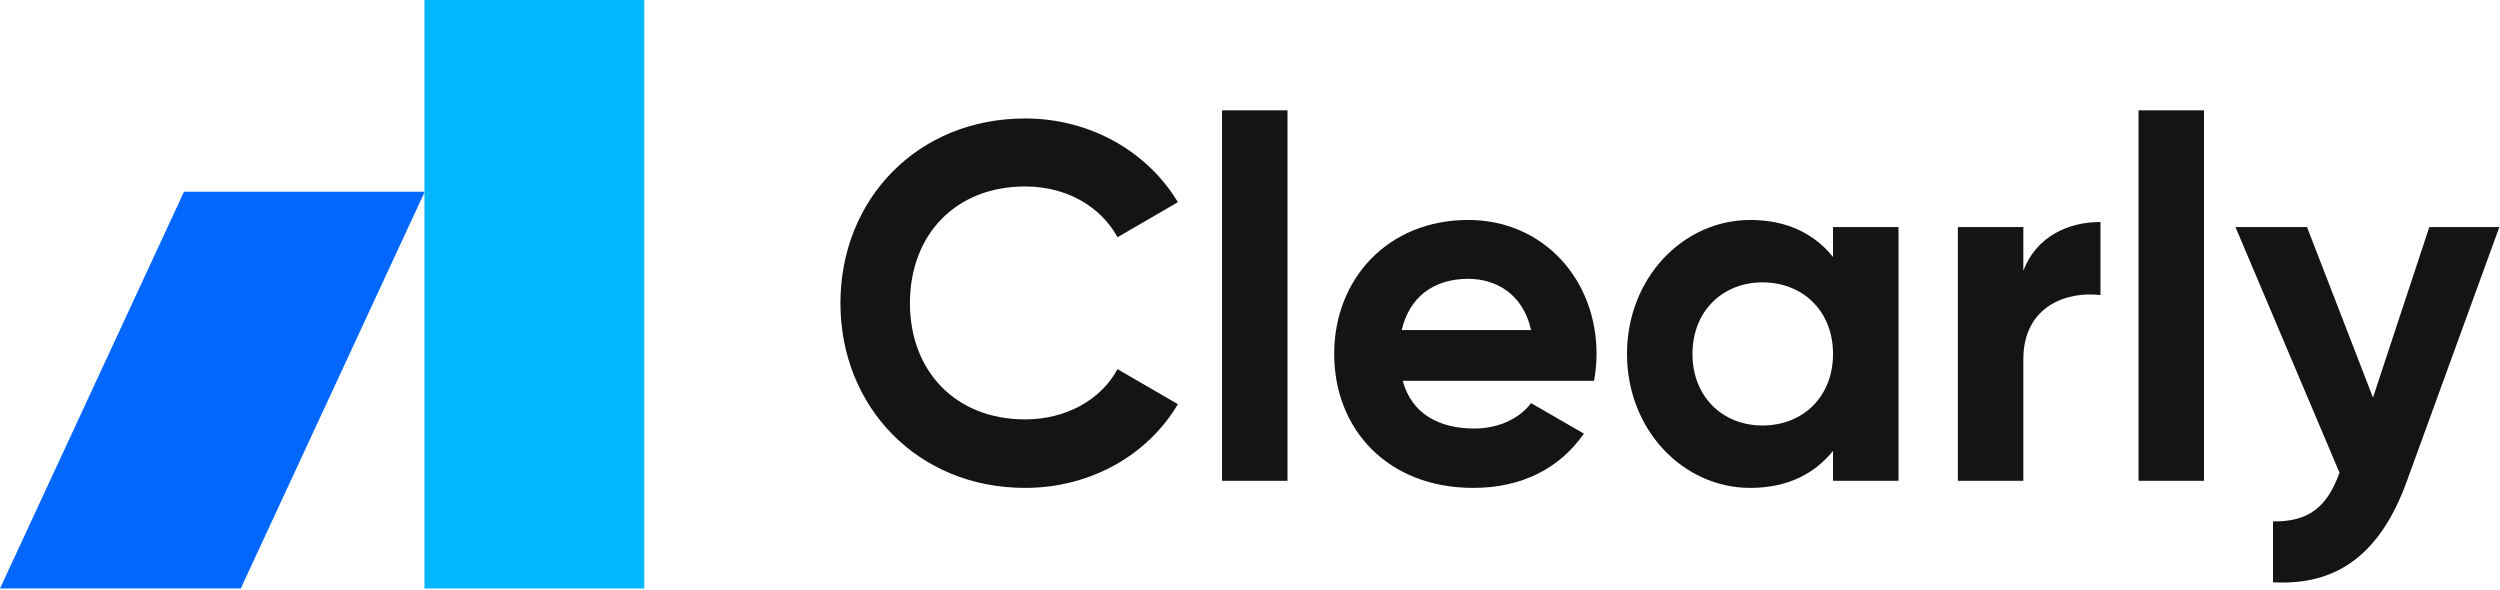
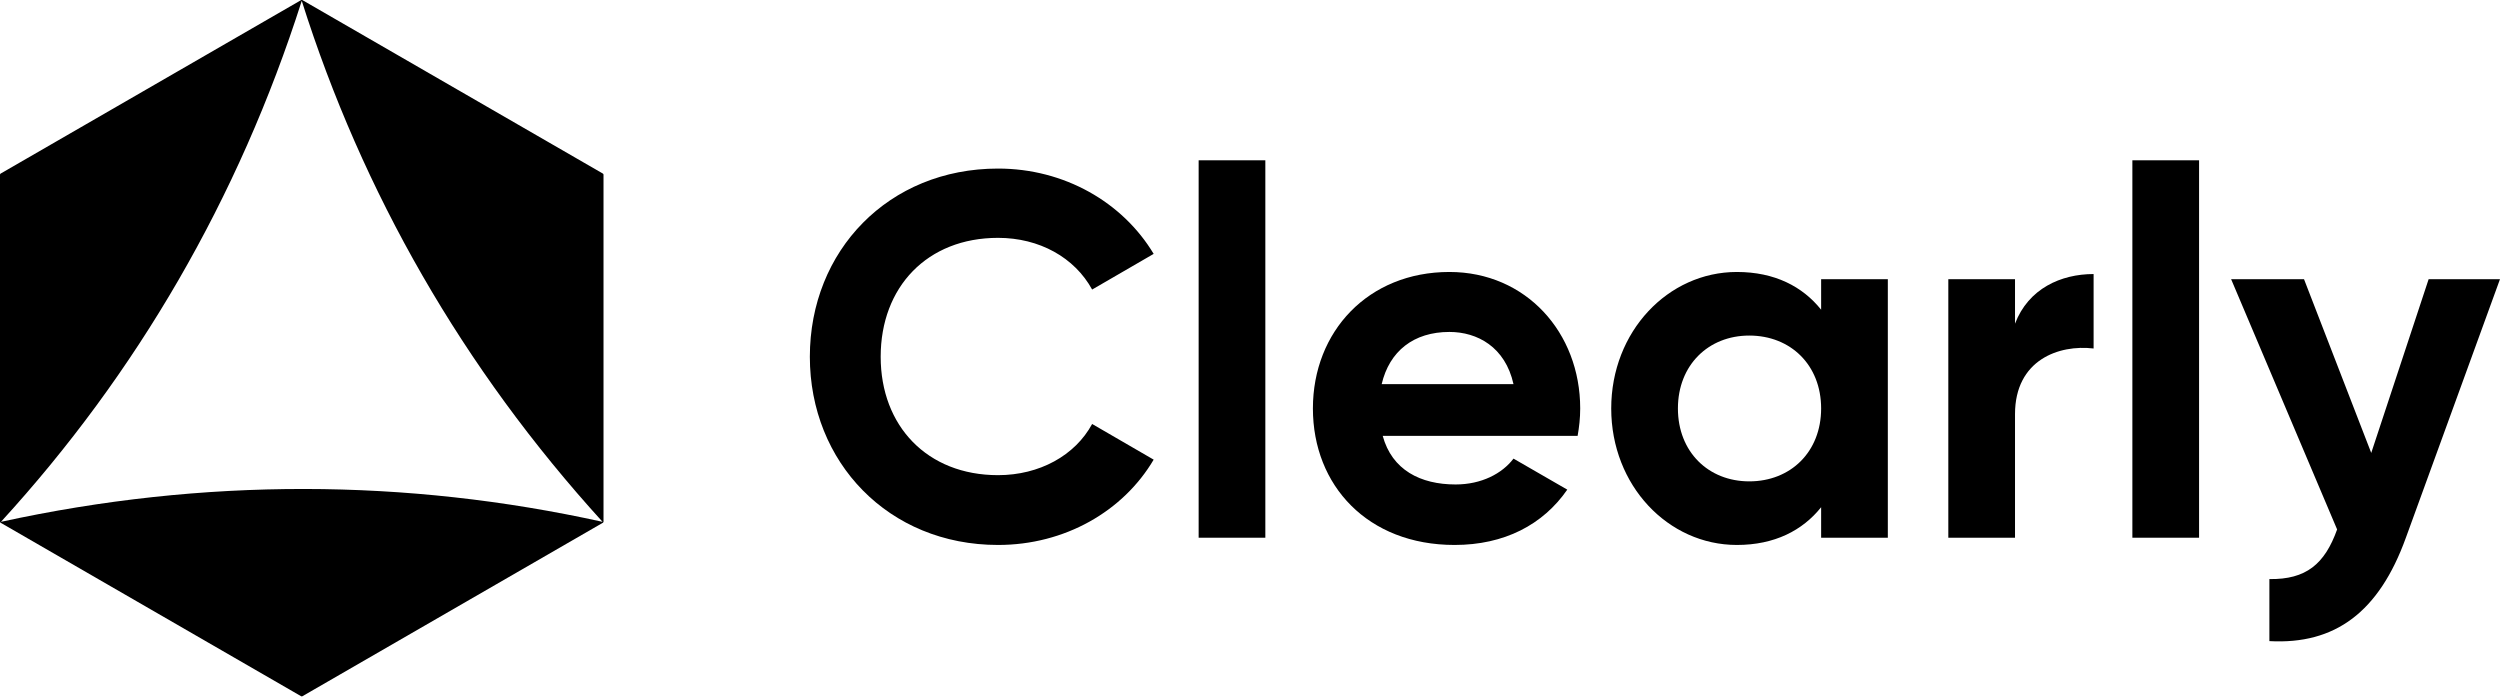
- <svg xmlns="http://www.w3.org/2000/svg" width="100%" height="100%" viewBox="0 0 704 166" version="1.1" xml:space="preserve" style="fill-rule:evenodd;clip-rule:evenodd;stroke-linejoin:round;stroke-miterlimit:2;">
+ <svg xmlns="http://www.w3.org/2000/svg" width="100%" height="100%" viewBox="0 0 691 193" version="1.1" xml:space="preserve" style="fill-rule:evenodd;clip-rule:evenodd;stroke-linejoin:round;stroke-miterlimit:2;">
  <g>
-     <g>
-       <path d="M288.68,137.393C307.114,137.393 323.263,128.104 331.694,113.814L314.688,103.954C309.973,112.671 300.112,118.101 288.68,118.101C269.102,118.101 256.241,104.525 256.241,85.376C256.241,66.084 269.102,52.509 288.68,52.509C300.112,52.509 309.83,57.939 314.688,66.799L331.694,56.939C323.12,42.648 306.972,33.359 288.68,33.359C258.384,33.359 236.663,56.081 236.663,85.376C236.663,114.529 258.384,137.393 288.68,137.393Z" style="fill:rgb(20,20,20);fill-rule:nonzero;" />
-       <rect x="344.126" y="31.073" width="18.435" height="104.32" style="fill:rgb(20,20,20);fill-rule:nonzero;" />
-       <path d="M395,107.241L448.875,107.241C449.303,104.811 449.589,102.382 449.589,99.667C449.589,78.66 434.584,61.94 413.435,61.94C390.999,61.94 375.708,78.374 375.708,99.667C375.708,120.959 390.856,137.393 414.864,137.393C428.582,137.393 439.3,131.82 446.017,122.102L431.155,113.528C428.011,117.672 422.295,120.673 415.149,120.673C405.432,120.673 397.572,116.672 395,107.241ZM394.714,92.95C396.858,83.804 403.574,78.517 413.435,78.517C421.151,78.517 428.868,82.661 431.155,92.95L394.714,92.95Z" style="fill:rgb(20,20,20);fill-rule:nonzero;" />
-       <path d="M516.182,63.941L516.182,72.372C511.038,65.941 503.321,61.94 492.889,61.94C473.883,61.94 458.163,78.374 458.163,99.667C458.163,120.959 473.883,137.393 492.889,137.393C503.321,137.393 511.038,133.392 516.182,126.961L516.182,135.393L534.617,135.393L534.617,63.941L516.182,63.941ZM496.319,119.816C485.029,119.816 476.598,111.671 476.598,99.667C476.598,87.663 485.029,79.517 496.319,79.517C507.751,79.517 516.182,87.663 516.182,99.667C516.182,111.671 507.751,119.816 496.319,119.816Z" style="fill:rgb(20,20,20);fill-rule:nonzero;" />
-       <path d="M569.771,76.23L569.771,63.941L551.336,63.941L551.336,135.393L569.771,135.393L569.771,101.239C569.771,86.234 581.918,81.947 591.492,83.09L591.492,62.512C582.489,62.512 573.486,66.513 569.771,76.23Z" style="fill:rgb(20,20,20);fill-rule:nonzero;" />
-       <rect x="602.21" y="31.073" width="18.435" height="104.32" style="fill:rgb(20,20,20);fill-rule:nonzero;" />
-       <path d="M684.094,63.941L668.231,111.956L649.654,63.941L629.505,63.941L658.8,133.106C655.37,142.681 650.226,146.968 640.079,146.825L640.079,163.973C658.228,164.974 670.375,155.971 677.806,135.393L703.814,63.941L684.094,63.941Z" style="fill:rgb(20,20,20);fill-rule:nonzero;" />
-     </g>
-     <g>
-       <rect x="119.522" y="-0" width="61.91" height="165.72" style="fill:rgb(2,183,255);" />
-       <path d="M119.607,53.998L67.795,165.72L-0,165.72L51.812,53.998L119.607,53.998Z" style="fill:rgb(1,103,255);" />
-     </g>
+     <path d="M275.859,150.626C294.293,150.626 310.442,141.337 318.873,127.047L301.867,117.187C297.152,125.904 287.291,131.334 275.859,131.334C256.281,131.334 243.42,117.758 243.42,98.609C243.42,79.317 256.281,65.742 275.859,65.742C287.291,65.742 297.009,71.172 301.867,80.032L318.873,70.172C310.299,55.881 294.151,46.592 275.859,46.592C245.563,46.592 223.842,69.314 223.842,98.609C223.842,127.762 245.563,150.626 275.859,150.626Z" style="fill-rule:nonzero;" />
+     <rect x="331.305" y="44.306" width="18.435" height="104.32" />
+     <path d="M382.179,120.474L436.054,120.474C436.482,118.044 436.768,115.615 436.768,112.9C436.768,91.893 421.763,75.173 400.614,75.173C378.178,75.173 362.887,91.607 362.887,112.9C362.887,134.192 378.035,150.626 402.043,150.626C415.761,150.626 426.479,145.053 433.196,135.335L418.334,126.761C415.19,130.905 409.474,133.906 402.328,133.906C392.611,133.906 384.751,129.905 382.179,120.474ZM381.893,106.183C384.037,97.037 390.753,91.75 400.614,91.75C408.33,91.75 416.047,95.894 418.334,106.183L381.893,106.183Z" style="fill-rule:nonzero;" />
+     <path d="M503.361,77.174L503.361,85.605C498.217,79.174 490.5,75.173 480.068,75.173C461.062,75.173 445.342,91.607 445.342,112.9C445.342,134.192 461.062,150.626 480.068,150.626C490.5,150.626 498.217,146.625 503.361,140.194L503.361,148.626L521.796,148.626L521.796,77.174L503.361,77.174ZM483.498,133.049C472.208,133.049 463.777,124.904 463.777,112.9C463.777,100.896 472.208,92.75 483.498,92.75C494.93,92.75 503.361,100.896 503.361,112.9C503.361,124.904 494.93,133.049 483.498,133.049Z" style="fill-rule:nonzero;" />
+     <path d="M556.95,89.463L556.95,77.174L538.515,77.174L538.515,148.626L556.95,148.626L556.95,114.472C556.95,99.467 569.097,95.18 578.671,96.323L578.671,75.745C569.668,75.745 560.665,79.746 556.95,89.463Z" style="fill-rule:nonzero;" />
+     <rect x="589.389" y="44.306" width="18.435" height="104.32" />
+     <path d="M671.273,77.174L655.41,125.189L636.833,77.174L616.684,77.174L645.979,146.339C642.549,155.914 637.405,160.201 627.258,160.058L627.258,177.206C645.407,178.207 657.554,169.204 664.985,148.626L690.993,77.174L671.273,77.174Z" style="fill-rule:nonzero;" />
  </g>
+   <path d="M0,144.236L0,48.23L0.131,48.003L83.275,0C83.255,0.062 83.275,0 83.275,0L83.536,0L166.68,48.003L166.811,48.23L166.811,144.236C166.767,144.188 166.811,144.236 166.811,144.236L166.68,144.462L83.536,192.465L83.275,192.465L0.131,144.462C0.194,144.448 0.131,144.462 0.131,144.462L0,144.236ZM83.405,0.227C65.958,54.927 37.725,103.3 0.262,144.236C56.357,131.996 112.366,132.259 166.549,144.236C127.901,101.776 100.125,53.139 83.405,0.227Z" />
</svg>
